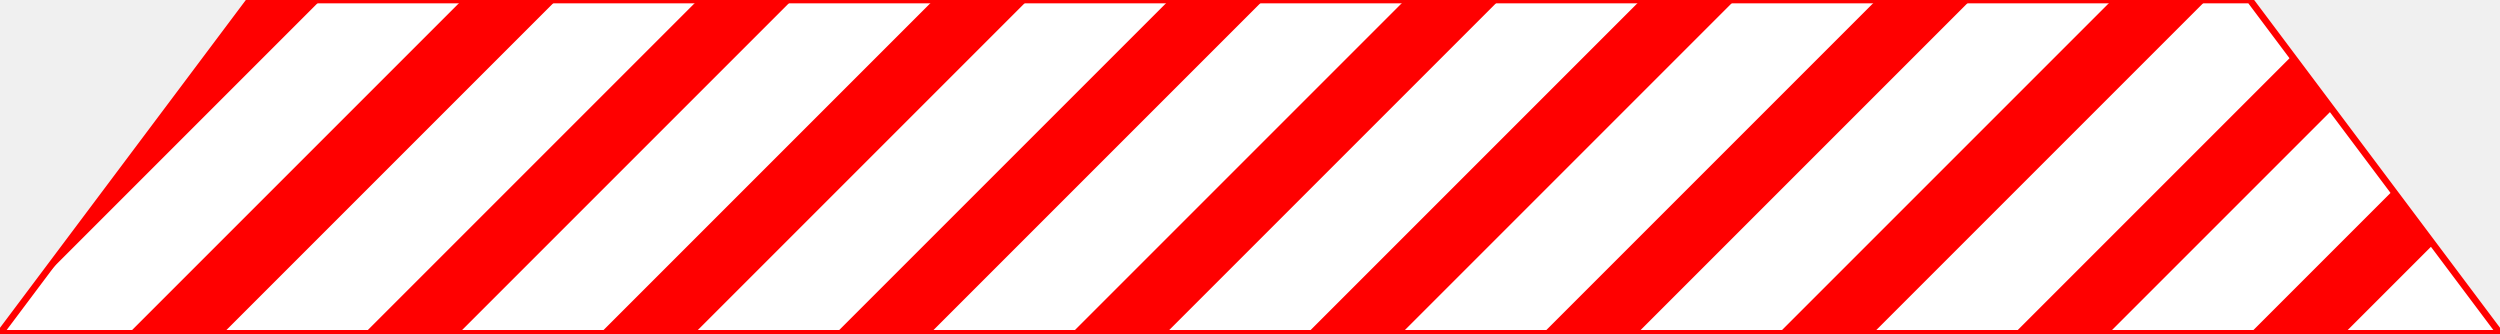
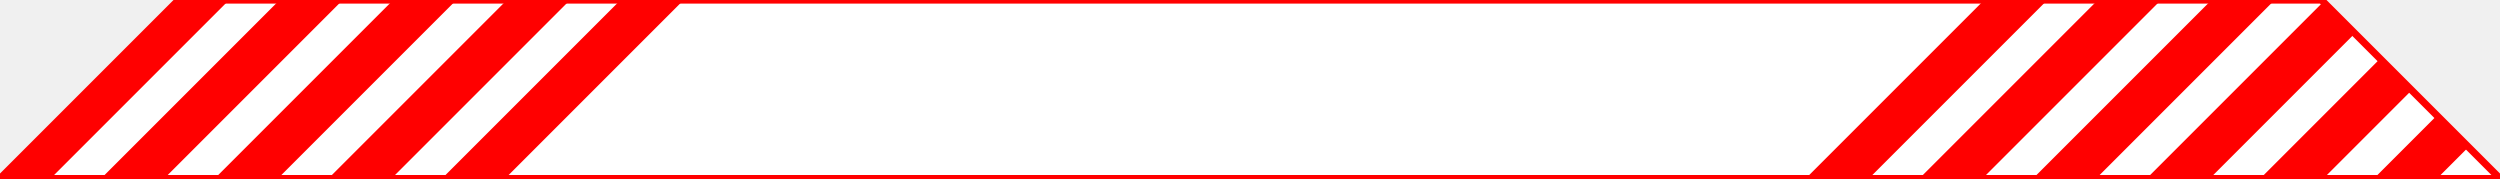
- <svg xmlns="http://www.w3.org/2000/svg" width="1500" height="200" version="1.1">
-   <polygon points="150,0 1350,0 1500,200 0,200" fill="white" stroke="red" stroke-width="4" />
+ <svg xmlns="http://www.w3.org/2000/svg" width="1400" height="100" version="1.1">
+   <polygon points="100,0 1300,0 1400,100 0,100" fill="white" stroke="red" stroke-width="4" />
  <clipPath id="clip">
-     <polygon points="150,0 1350,0 1500,200 0,200" />
+     <polygon points="100,0 1300,0 1400,100 0,100" />
  </clipPath>
  <g clip-path="url(#clip)">
-     <rect x="140" y="-140" width="40" height="440" fill="red" transform="rotate(45 150 0)" />
-     <rect x="240" y="-240" width="40" height="440" fill="red" transform="rotate(45 150 0)" />
-     <rect x="340" y="-340" width="40" height="440" fill="red" transform="rotate(45 150 0)" />
-     <rect x="440" y="-440" width="40" height="440" fill="red" transform="rotate(45 150 0)" />
-     <rect x="540" y="-540" width="40" height="440" fill="red" transform="rotate(45 150 0)" />
-     <rect x="640" y="-640" width="40" height="440" fill="red" transform="rotate(45 150 0)" />
-     <rect x="740" y="-740" width="40" height="440" fill="red" transform="rotate(45 150 0)" />
-     <rect x="840" y="-840" width="40" height="440" fill="red" transform="rotate(45 150 0)" />
-     <rect x="940" y="-940" width="40" height="440" fill="red" transform="rotate(45 150 0)" />
-     <rect x="1040" y="-1040" width="40" height="440" fill="red" transform="rotate(45 150 0)" />
-     <rect x="1140" y="-1140" width="40" height="440" fill="red" transform="rotate(45 150 0)" />
+     <rect x="95" y="-95" width="25" height="300" fill="red" transform="rotate(45 100 0)" />
+     <rect x="140" y="-140" width="25" height="300" fill="red" transform="rotate(45 100 0)" />
+     <rect x="185" y="-185" width="25" height="300" fill="red" transform="rotate(45 100 0)" />
+     <rect x="230" y="-230" width="25" height="300" fill="red" transform="rotate(45 100 0)" />
+     <rect x="275" y="-275" width="25" height="300" fill="red" transform="rotate(45 100 0)" />
+     <rect x="815" y="-815" width="25" height="300" fill="red" transform="rotate(45 100 0)" />
+     <rect x="860" y="-860" width="25" height="300" fill="red" transform="rotate(45 100 0)" />
+     <rect x="905" y="-905" width="25" height="300" fill="red" transform="rotate(45 100 0)" />
+     <rect x="950" y="-950" width="25" height="300" fill="red" transform="rotate(45 100 0)" />
+     <rect x="995" y="-995" width="25" height="300" fill="red" transform="rotate(45 100 0)" />
+     <rect x="1040" y="-1040" width="25" height="300" fill="red" transform="rotate(45 100 0)" />
  </g>
</svg>
